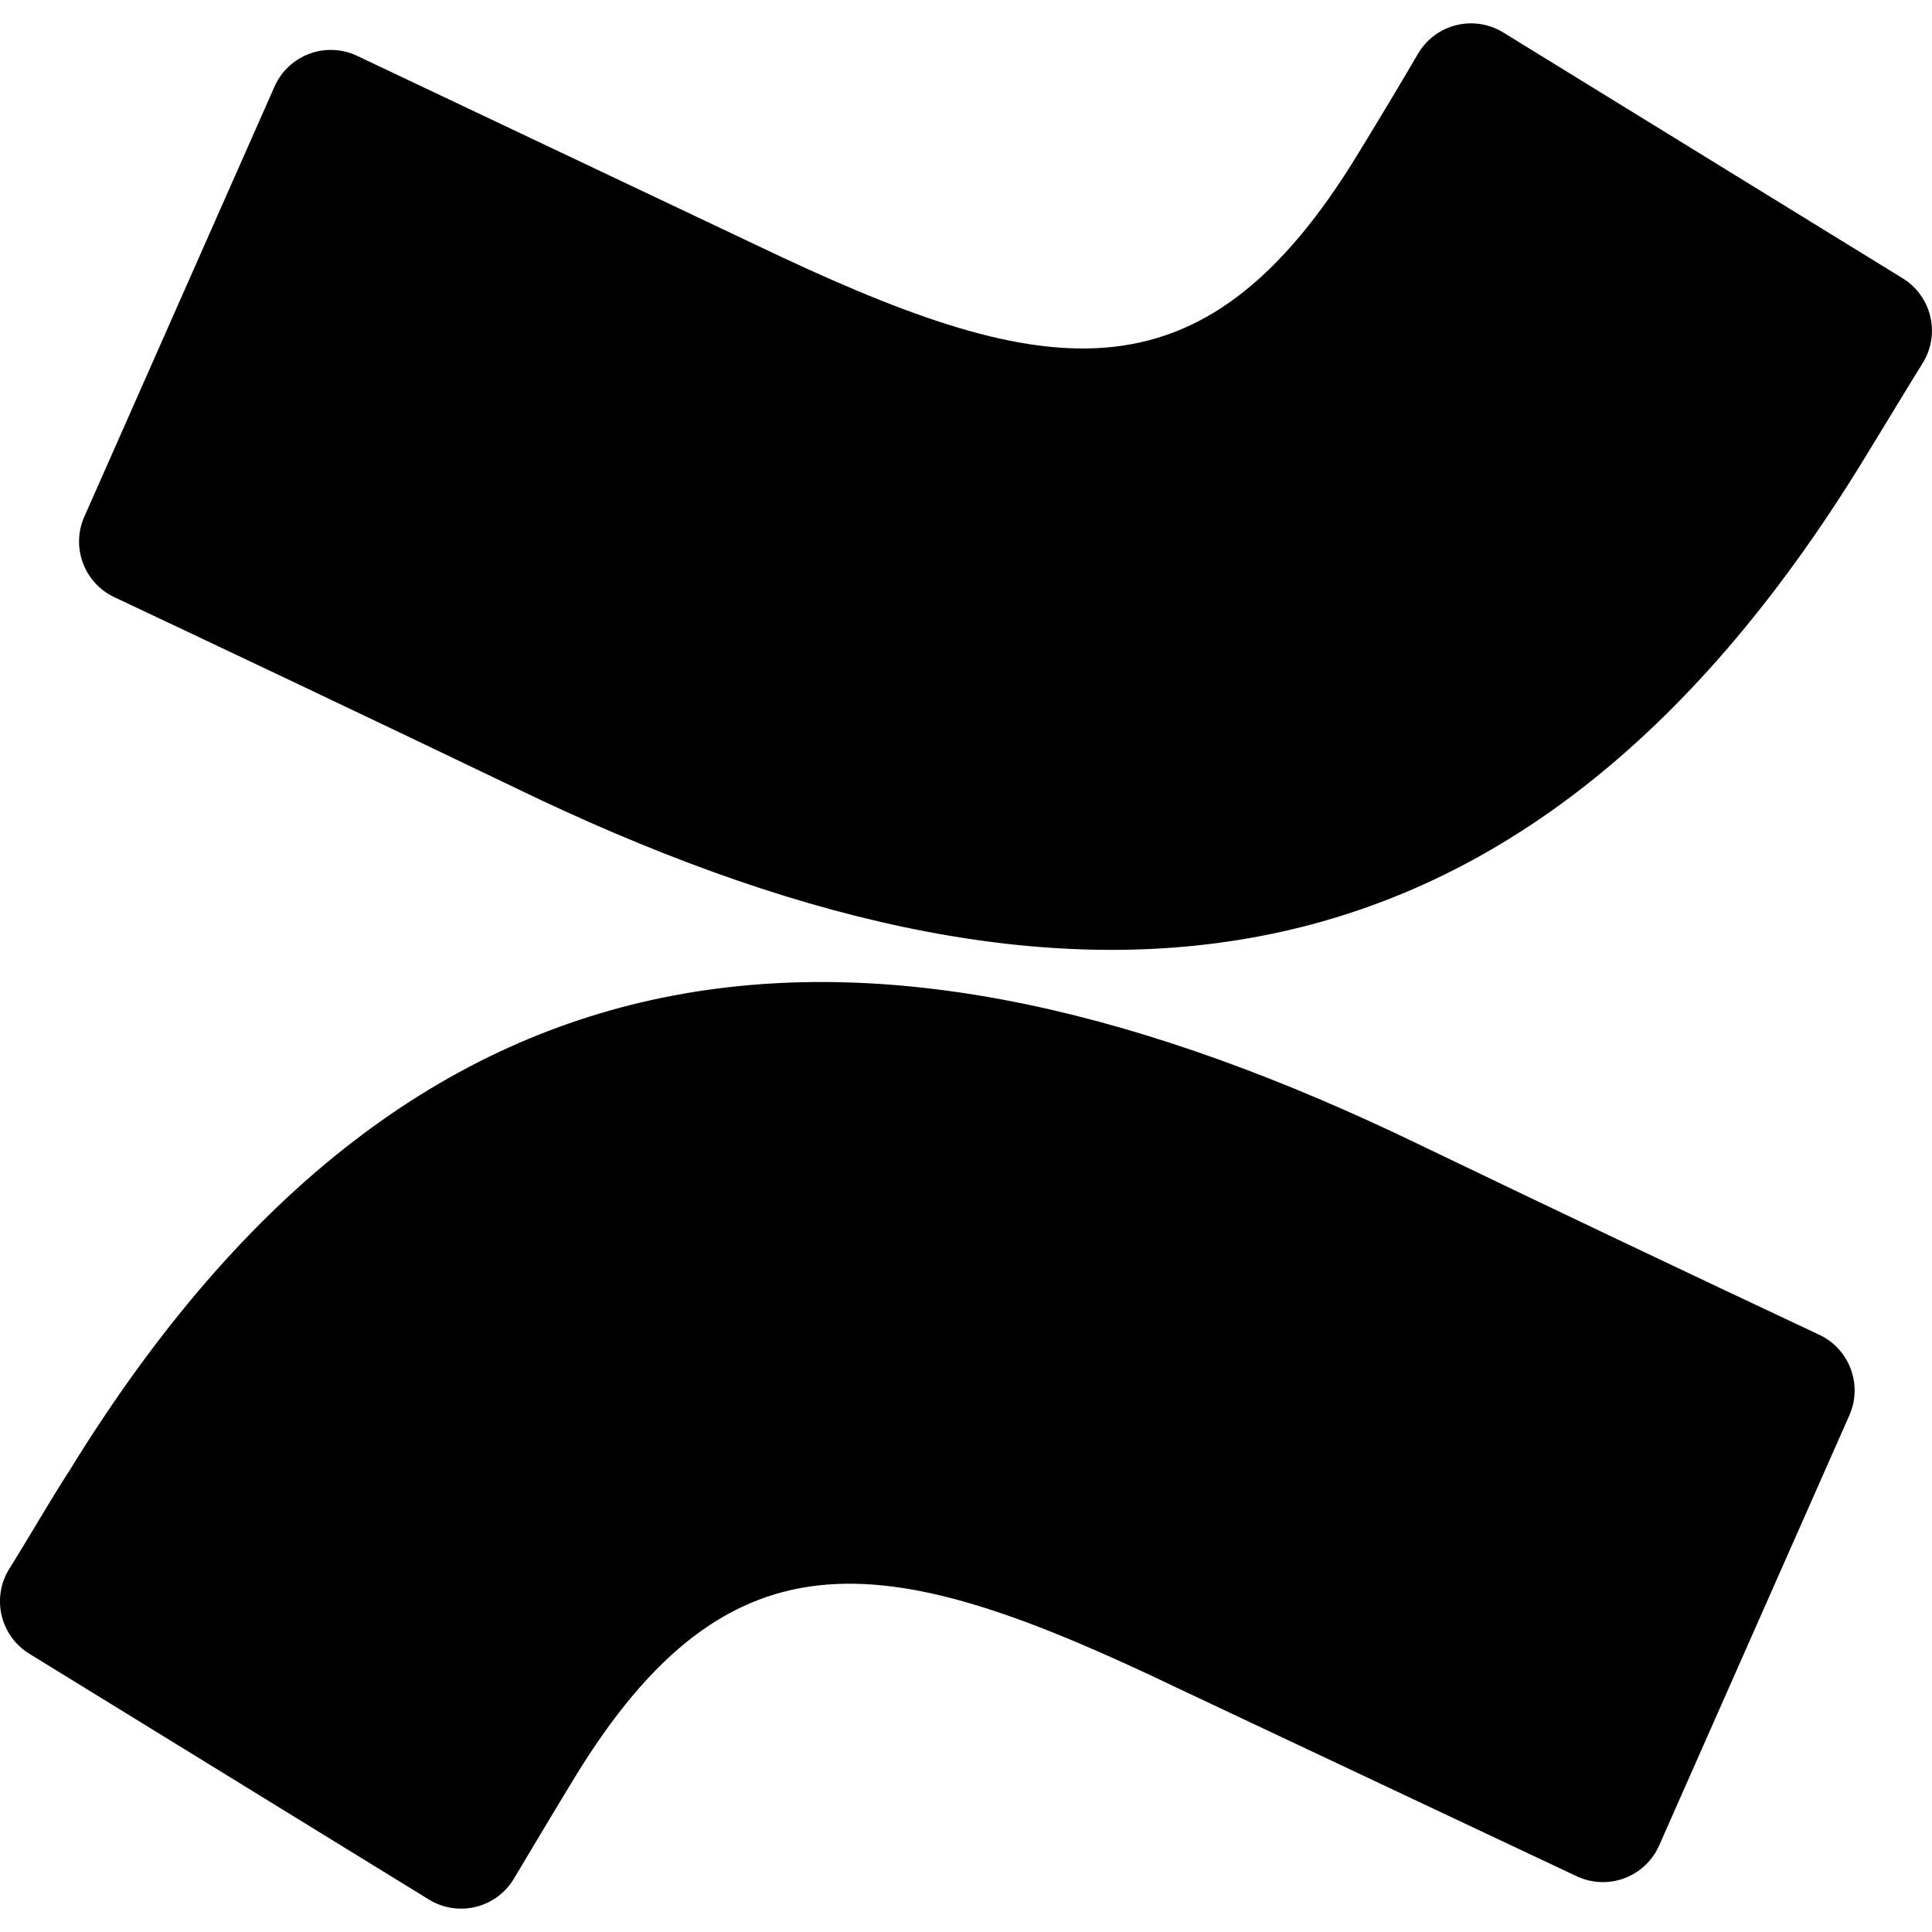
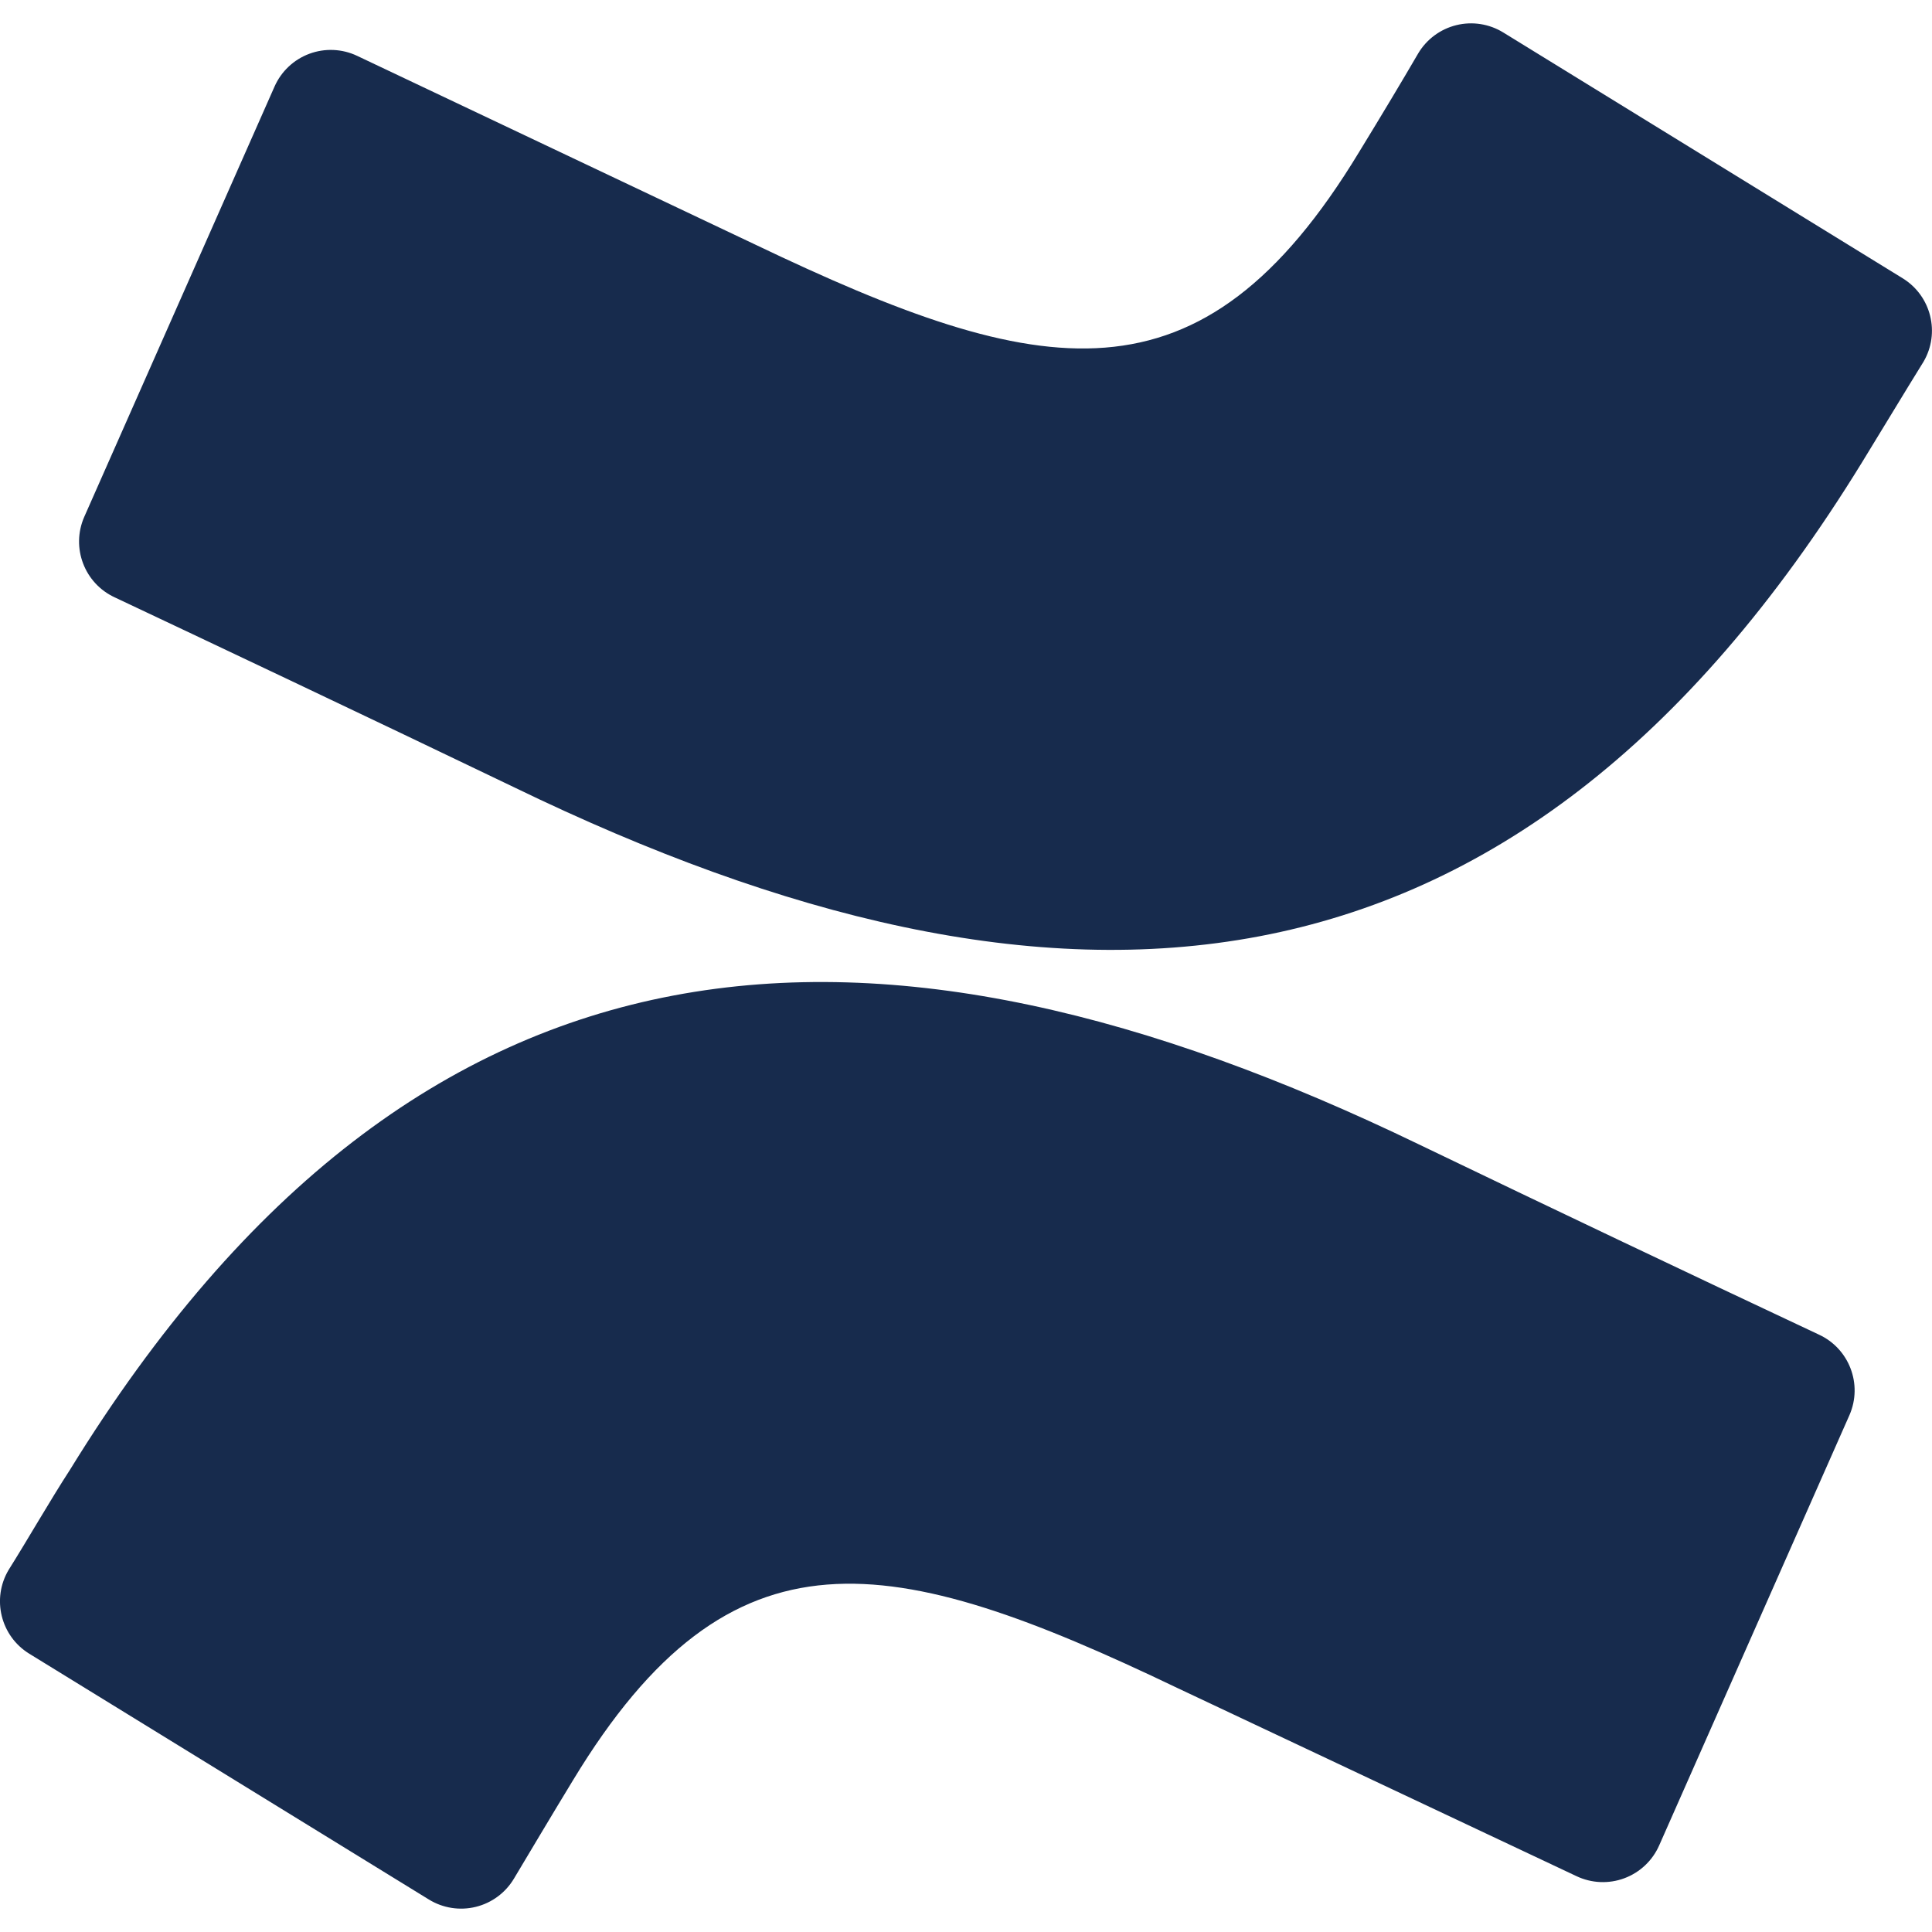
- <svg xmlns="http://www.w3.org/2000/svg" role="img" viewBox="0 0 24 24">
+ <svg xmlns="http://www.w3.org/2000/svg" fill="#172B4D" role="img" viewBox="0 0 24 24">
  <path d="M.87 18.257c-.248.382-.53.875-.763 1.245a.764.764 0 0 0 .255 1.04l4.965 3.054a.764.764 0 0 0 1.058-.26c.199-.332.454-.763.733-1.221 1.967-3.247 3.945-2.853 7.508-1.146l4.957 2.337a.764.764 0 0 0 1.028-.382l2.364-5.346a.764.764 0 0 0-.382-1 599.851 599.851 0 0 1-4.965-2.361C10.911 10.97 5.224 11.185.87 18.257zM23.131 5.743c.249-.405.531-.875.764-1.25a.764.764 0 0 0-.256-1.034L18.675.404a.764.764 0 0 0-1.058.26c-.195.335-.451.763-.734 1.225-1.966 3.246-3.945 2.85-7.508 1.146L4.437.694a.764.764 0 0 0-1.027.382L1.046 6.422a.764.764 0 0 0 .382 1c1.039.49 3.105 1.467 4.965 2.361 6.698 3.246 12.392 3.029 16.738-4.04z" />
</svg>
